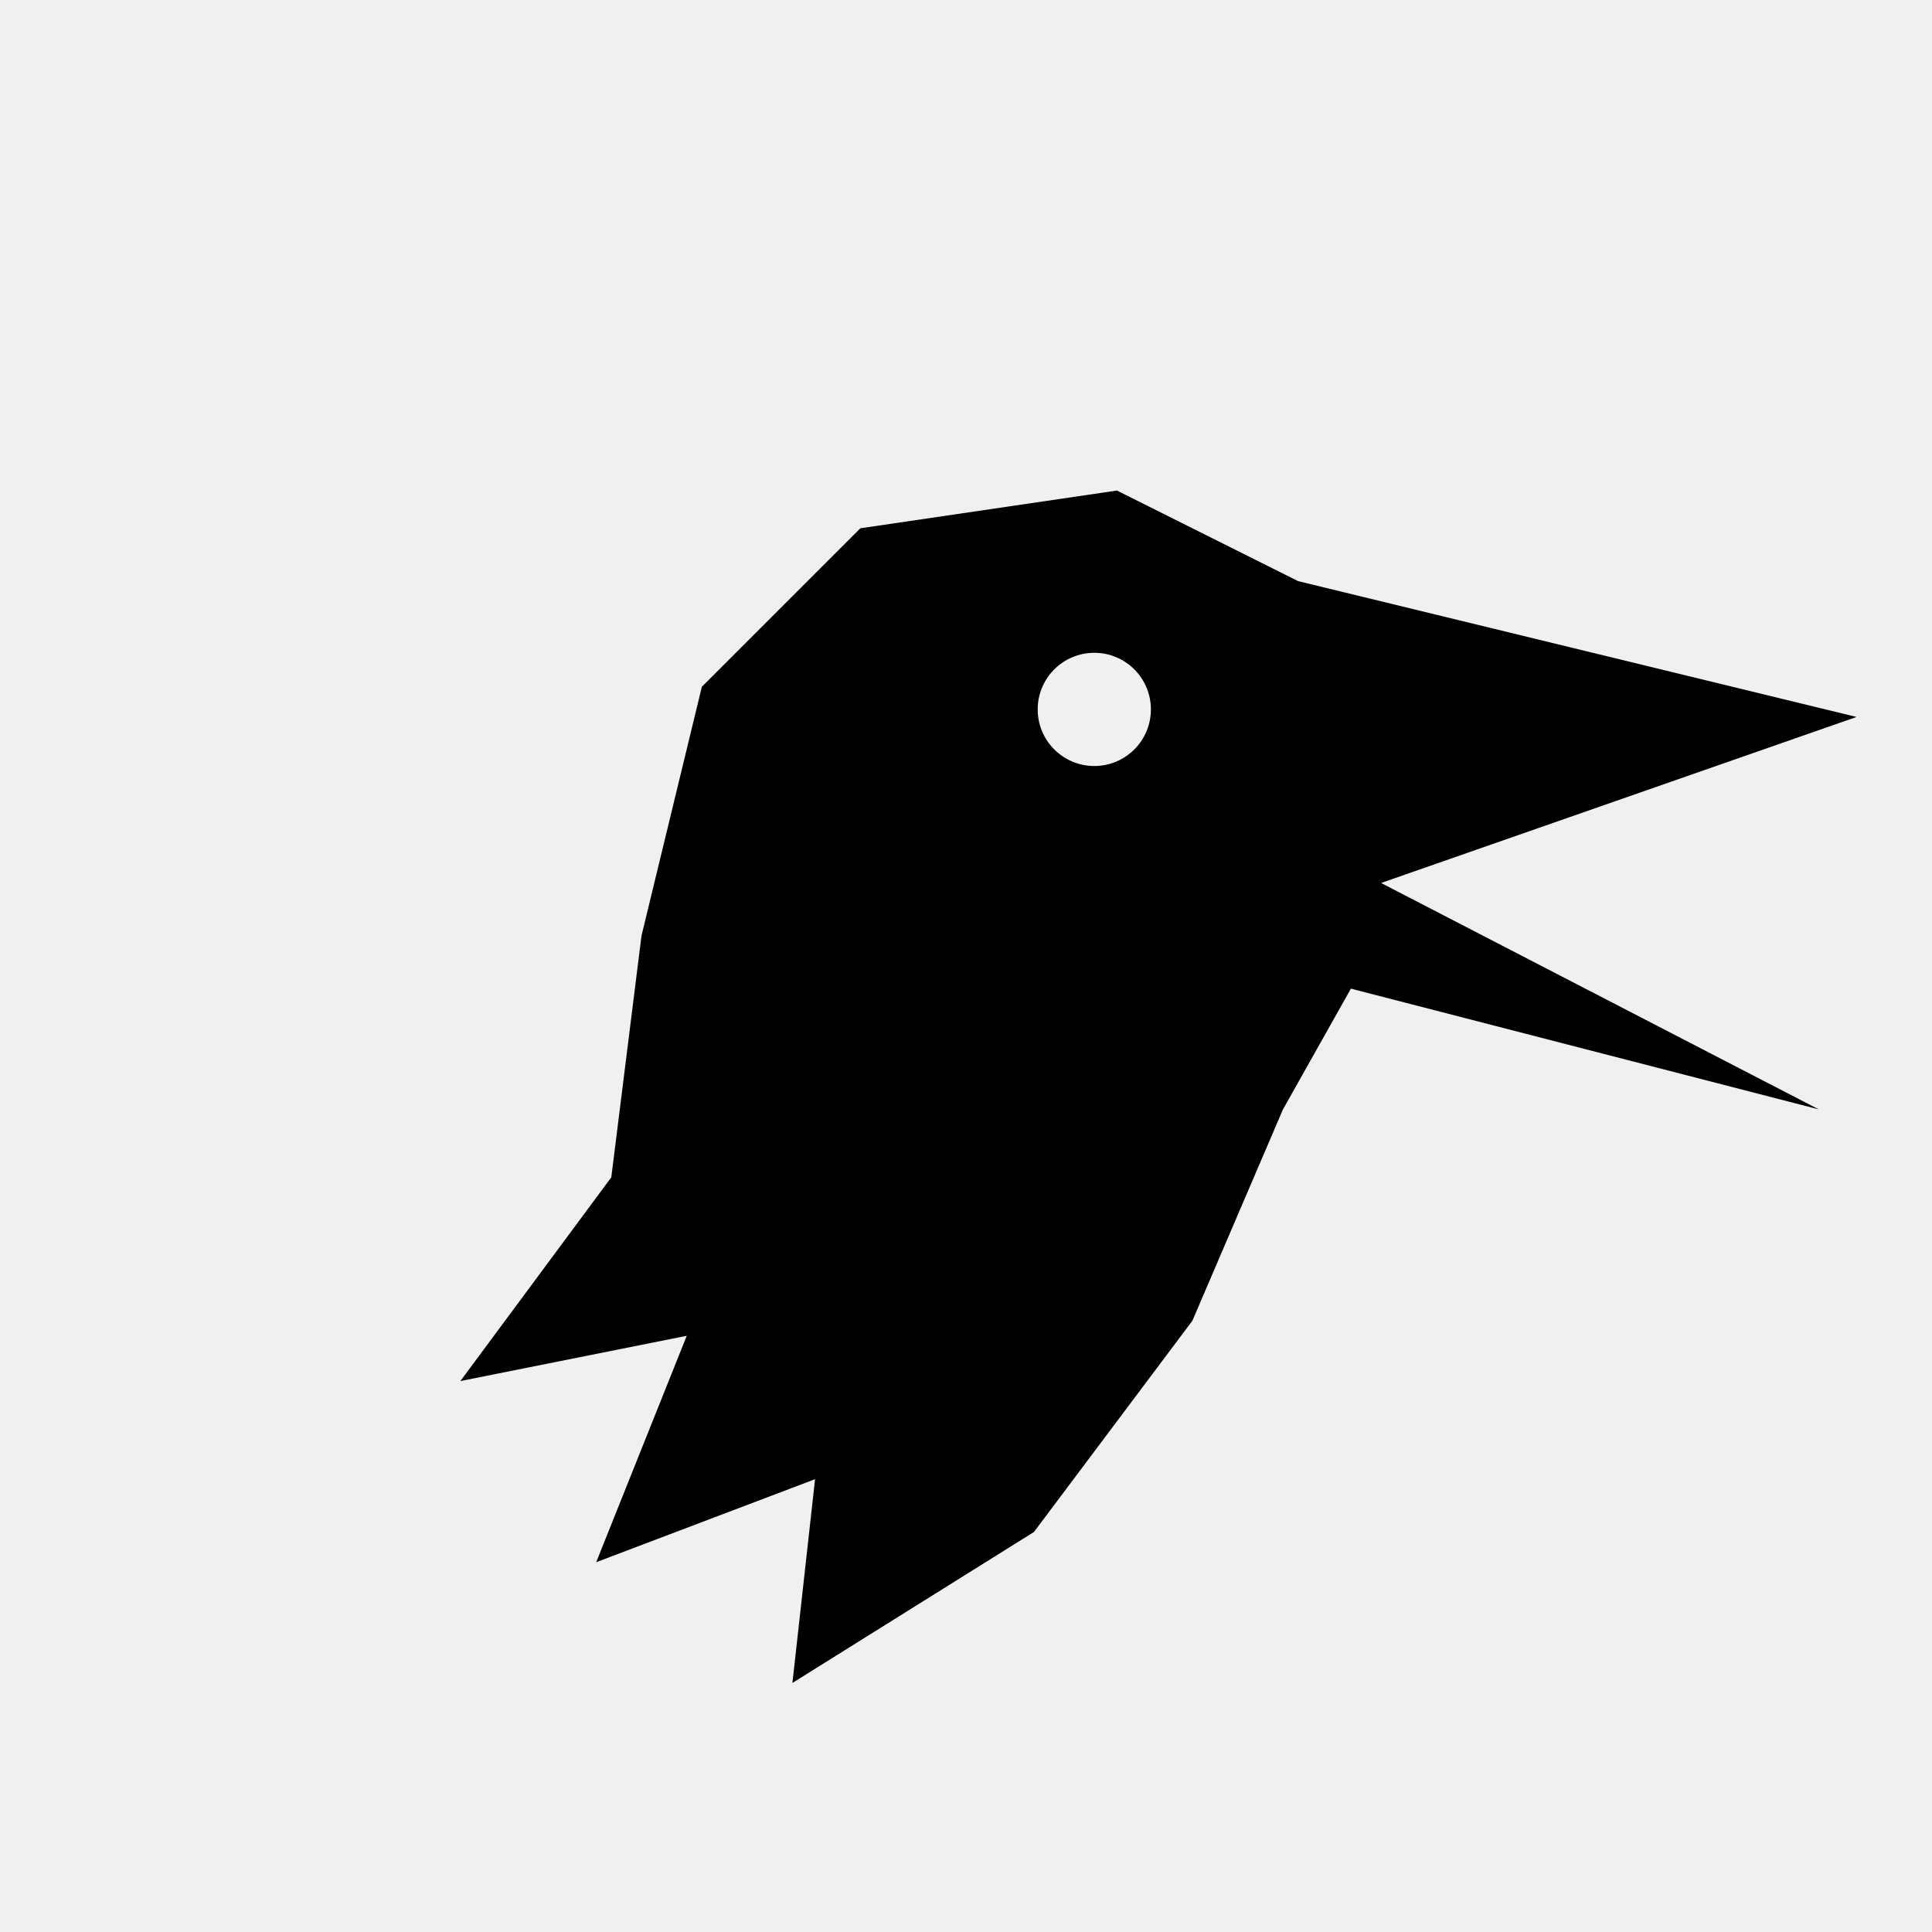
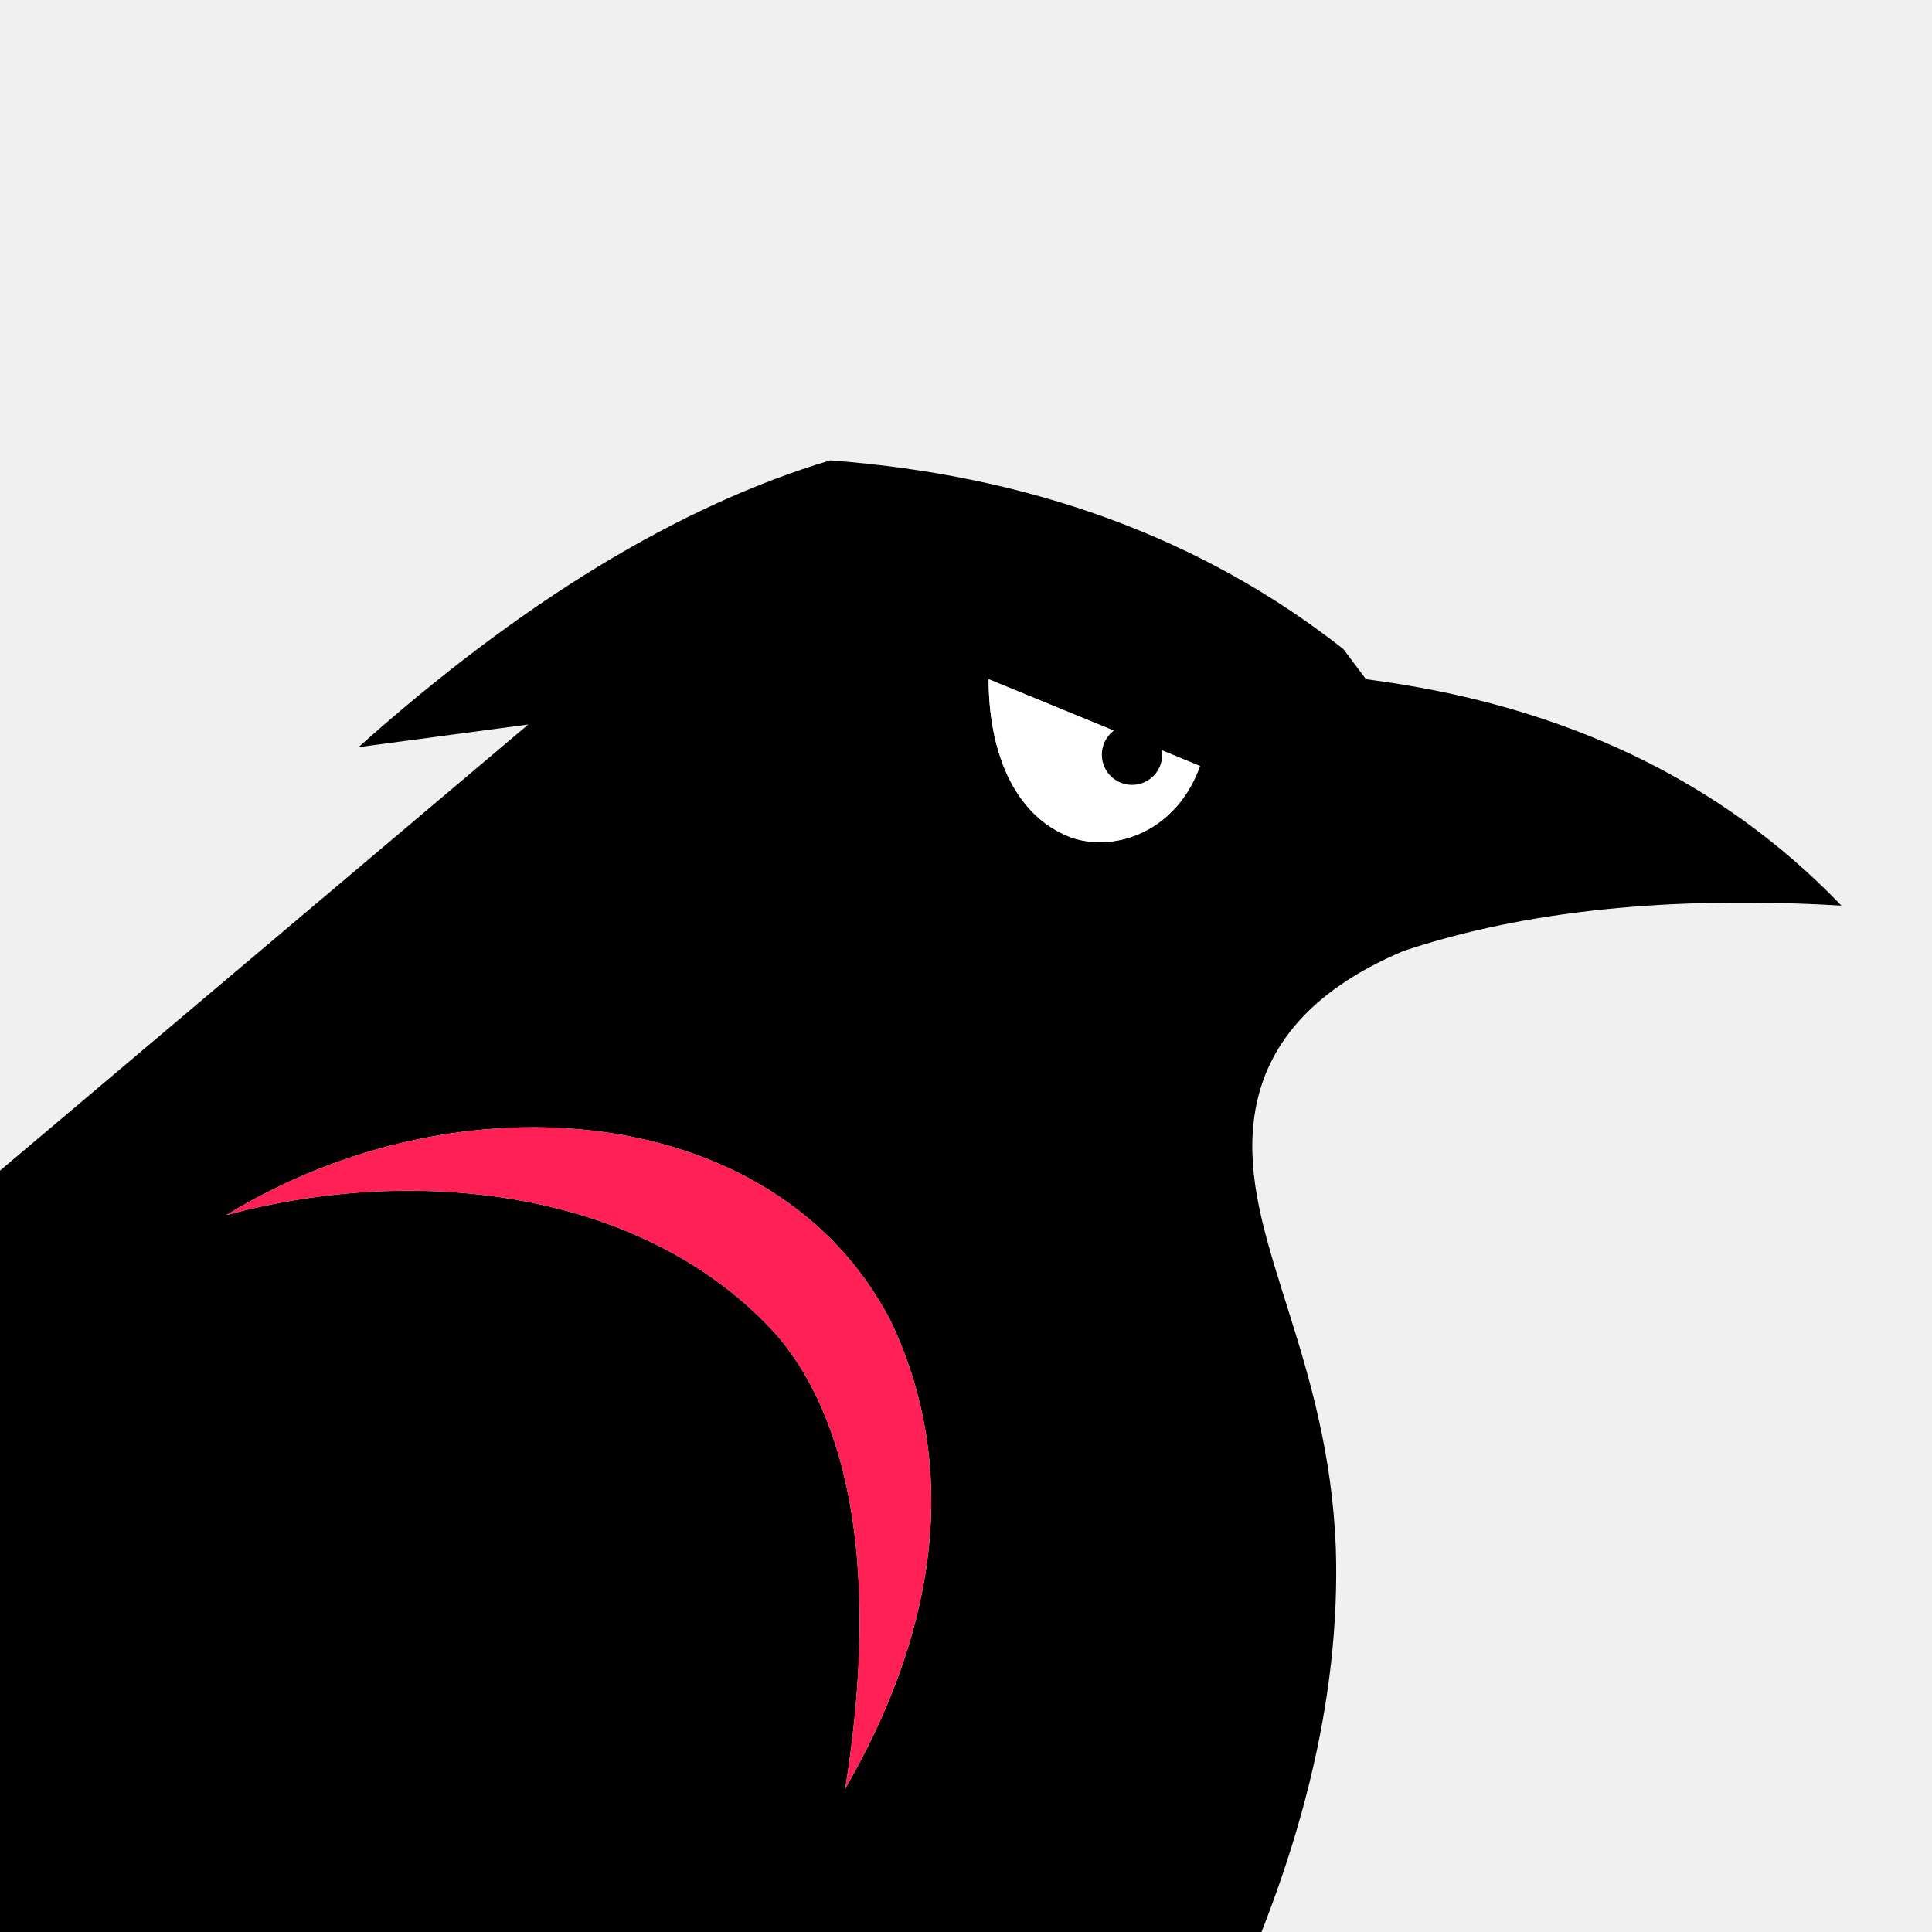
<svg xmlns="http://www.w3.org/2000/svg" viewBox="0 0 512 512">
-   <mask id="eye">
-     <rect width="512" height="512" fill="#fff" />
-     <circle cx="290" cy="188" r="15" fill="#000" />
-   </mask>
-   <path mask="url(#eye)" fill="currentColor" d="M492 190 L344 154 L296 130 L228 140 L186 182 L170 248 L162 312 L122 366 L182 354 L158 414 L216 392 L210 446 L274 406 L316 350 L340 294 L358 262 L482 294 L366 234 Z" />
+   <path id="crow" fill-rule="evenodd" fill="currentColor" d="M-40 344 L140 192 L95 198 Q160 140 220 122 Q300 128 356 172 L362 180 Q440 190 488 240 Q420 236 372 252 Q334 268 332 300 C330 330 352 360 354 410 Q356 470 322 540 L-40 540 Z M60 322 C122 284 206 292 236 350 C256 392 246 436 224 474 C232 424 228 380 206 354 C172 316 112 308 60 322 Z M262 180 L318 203 C312 220 296 226 284 222 C268 216 262 198 262 180 Z" />
+   <path id="wing" fill="#ff2056" d="M60 322 C122 284 206 292 236 350 C256 392 246 436 224 474 C232 424 228 380 206 354 C172 316 112 308 60 322 Z" />
+   <path id="eye" fill="#fff" d="M262 180 L318 203 C312 220 296 226 284 222 C268 216 262 198 262 180 Z" />
+   <circle id="pupil" cx="300" cy="200" r="8" fill="currentColor" />
</svg>
